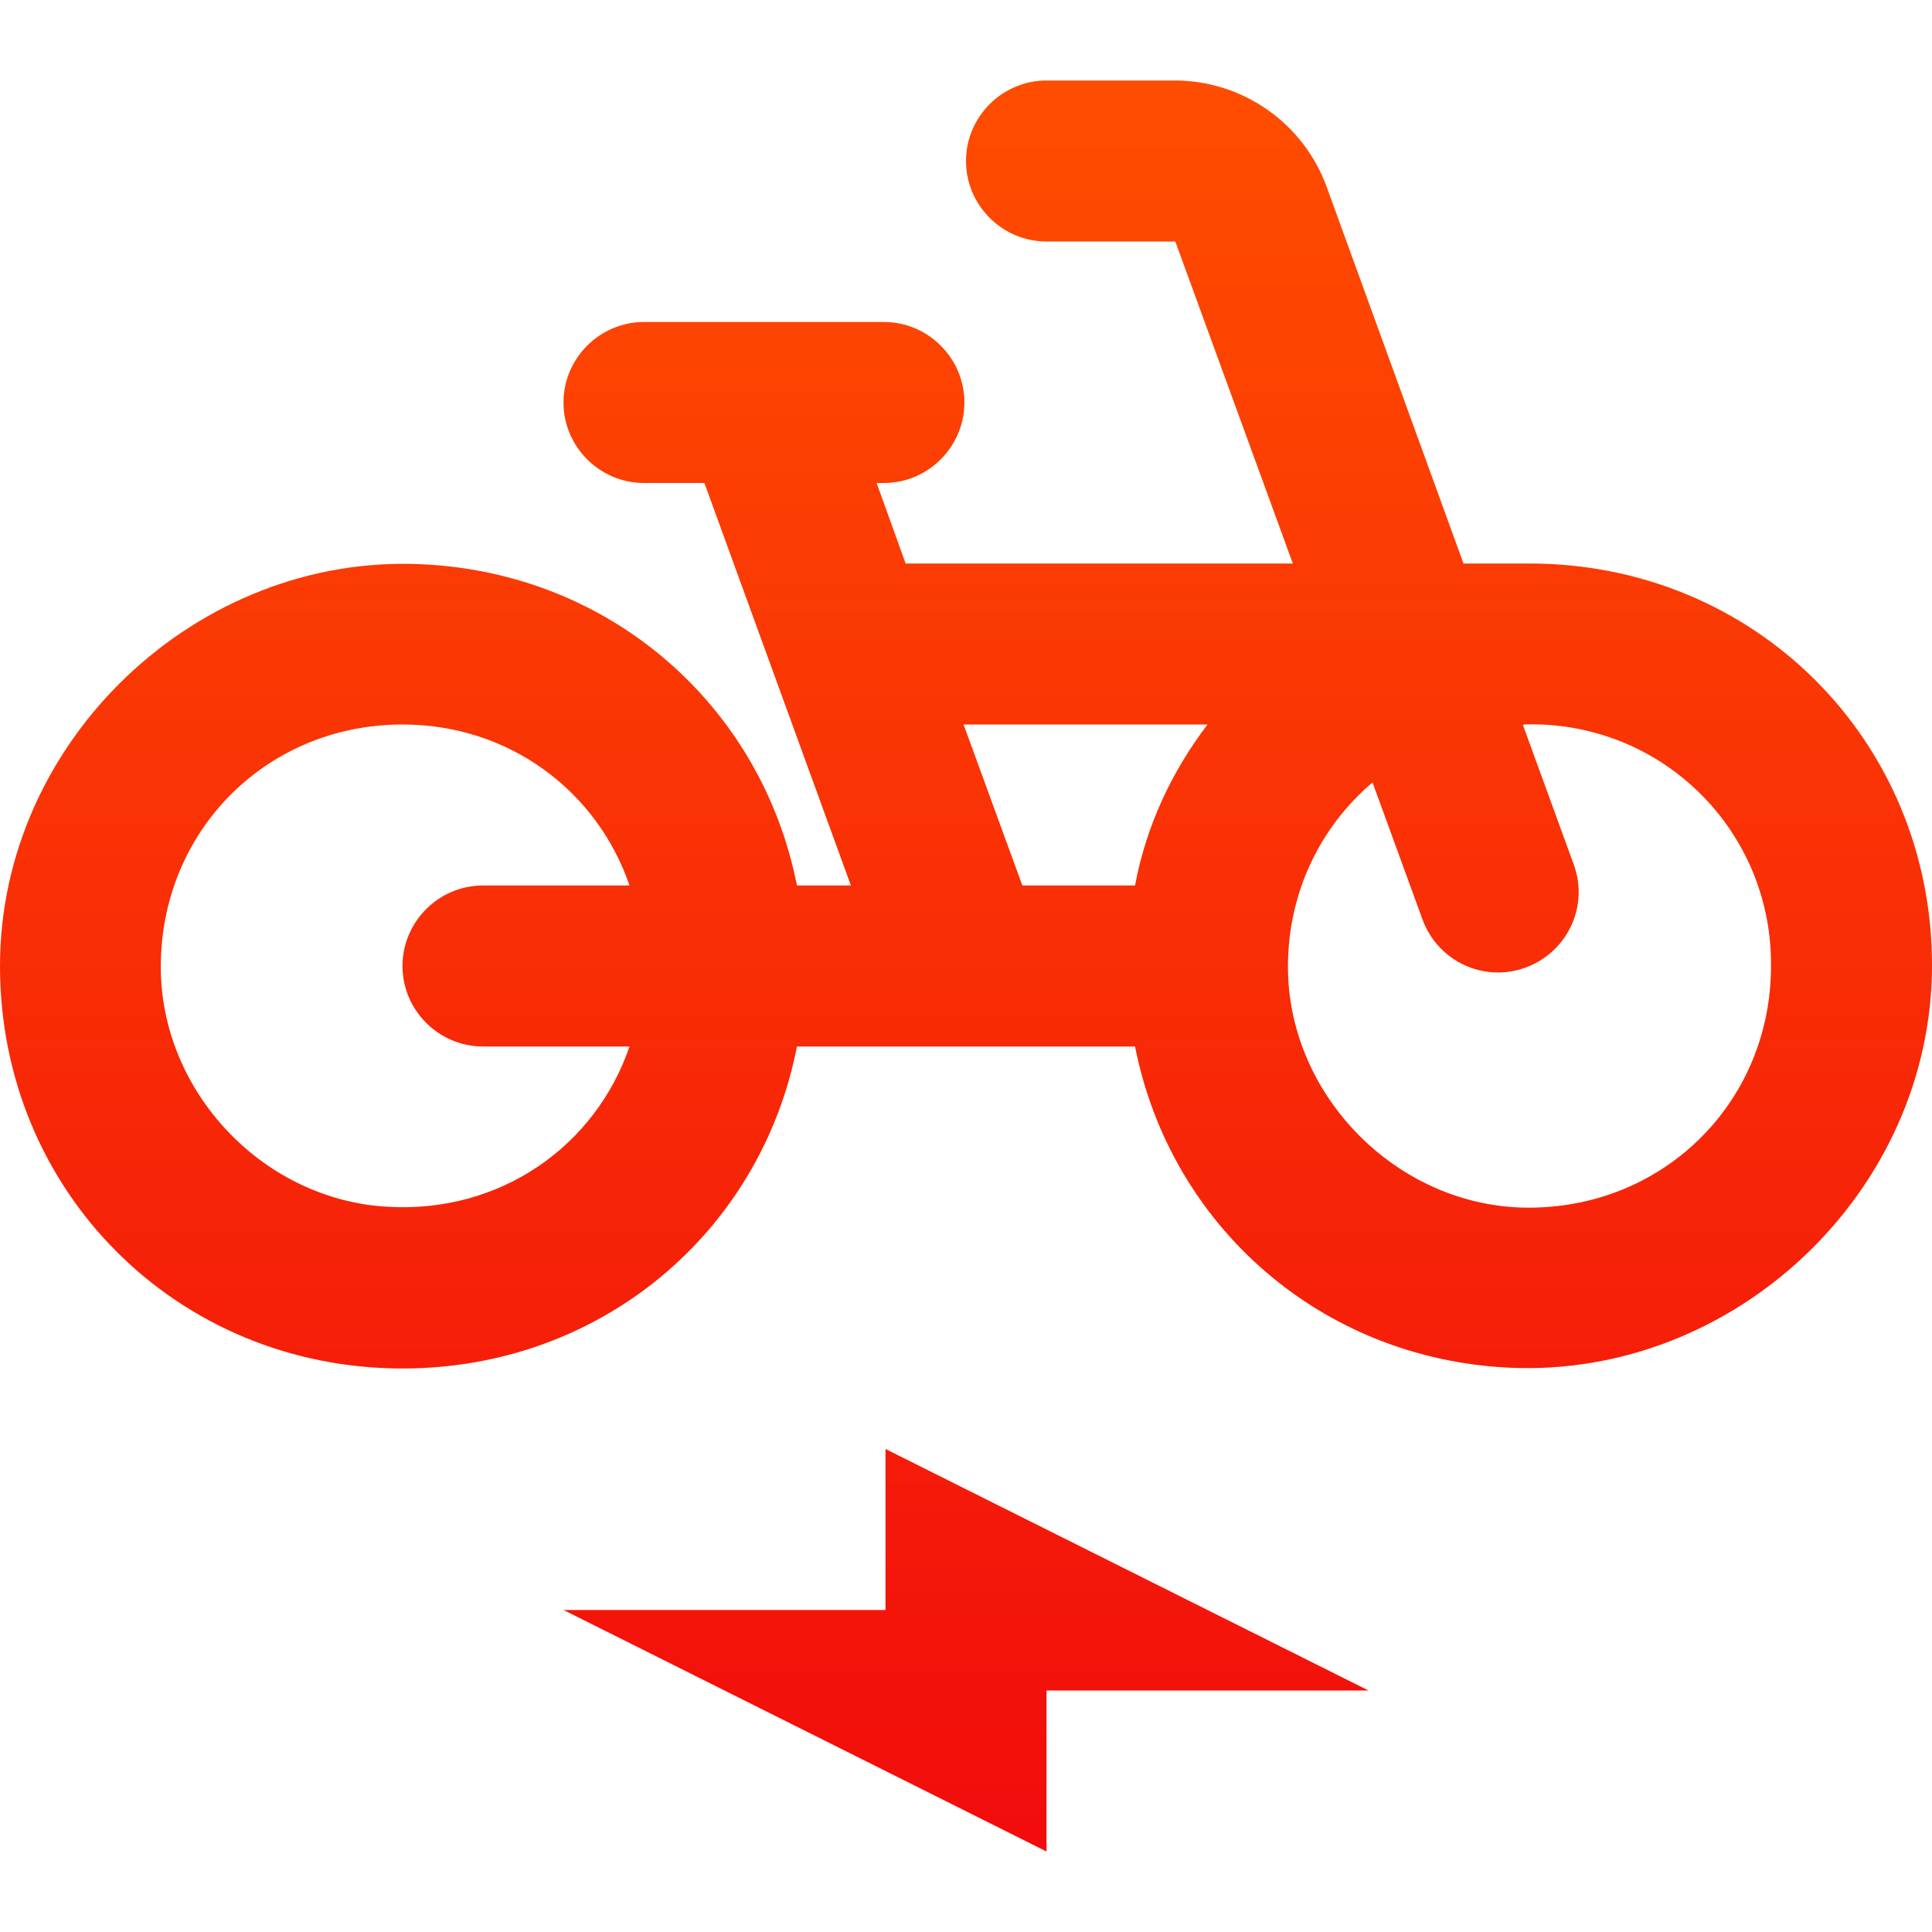
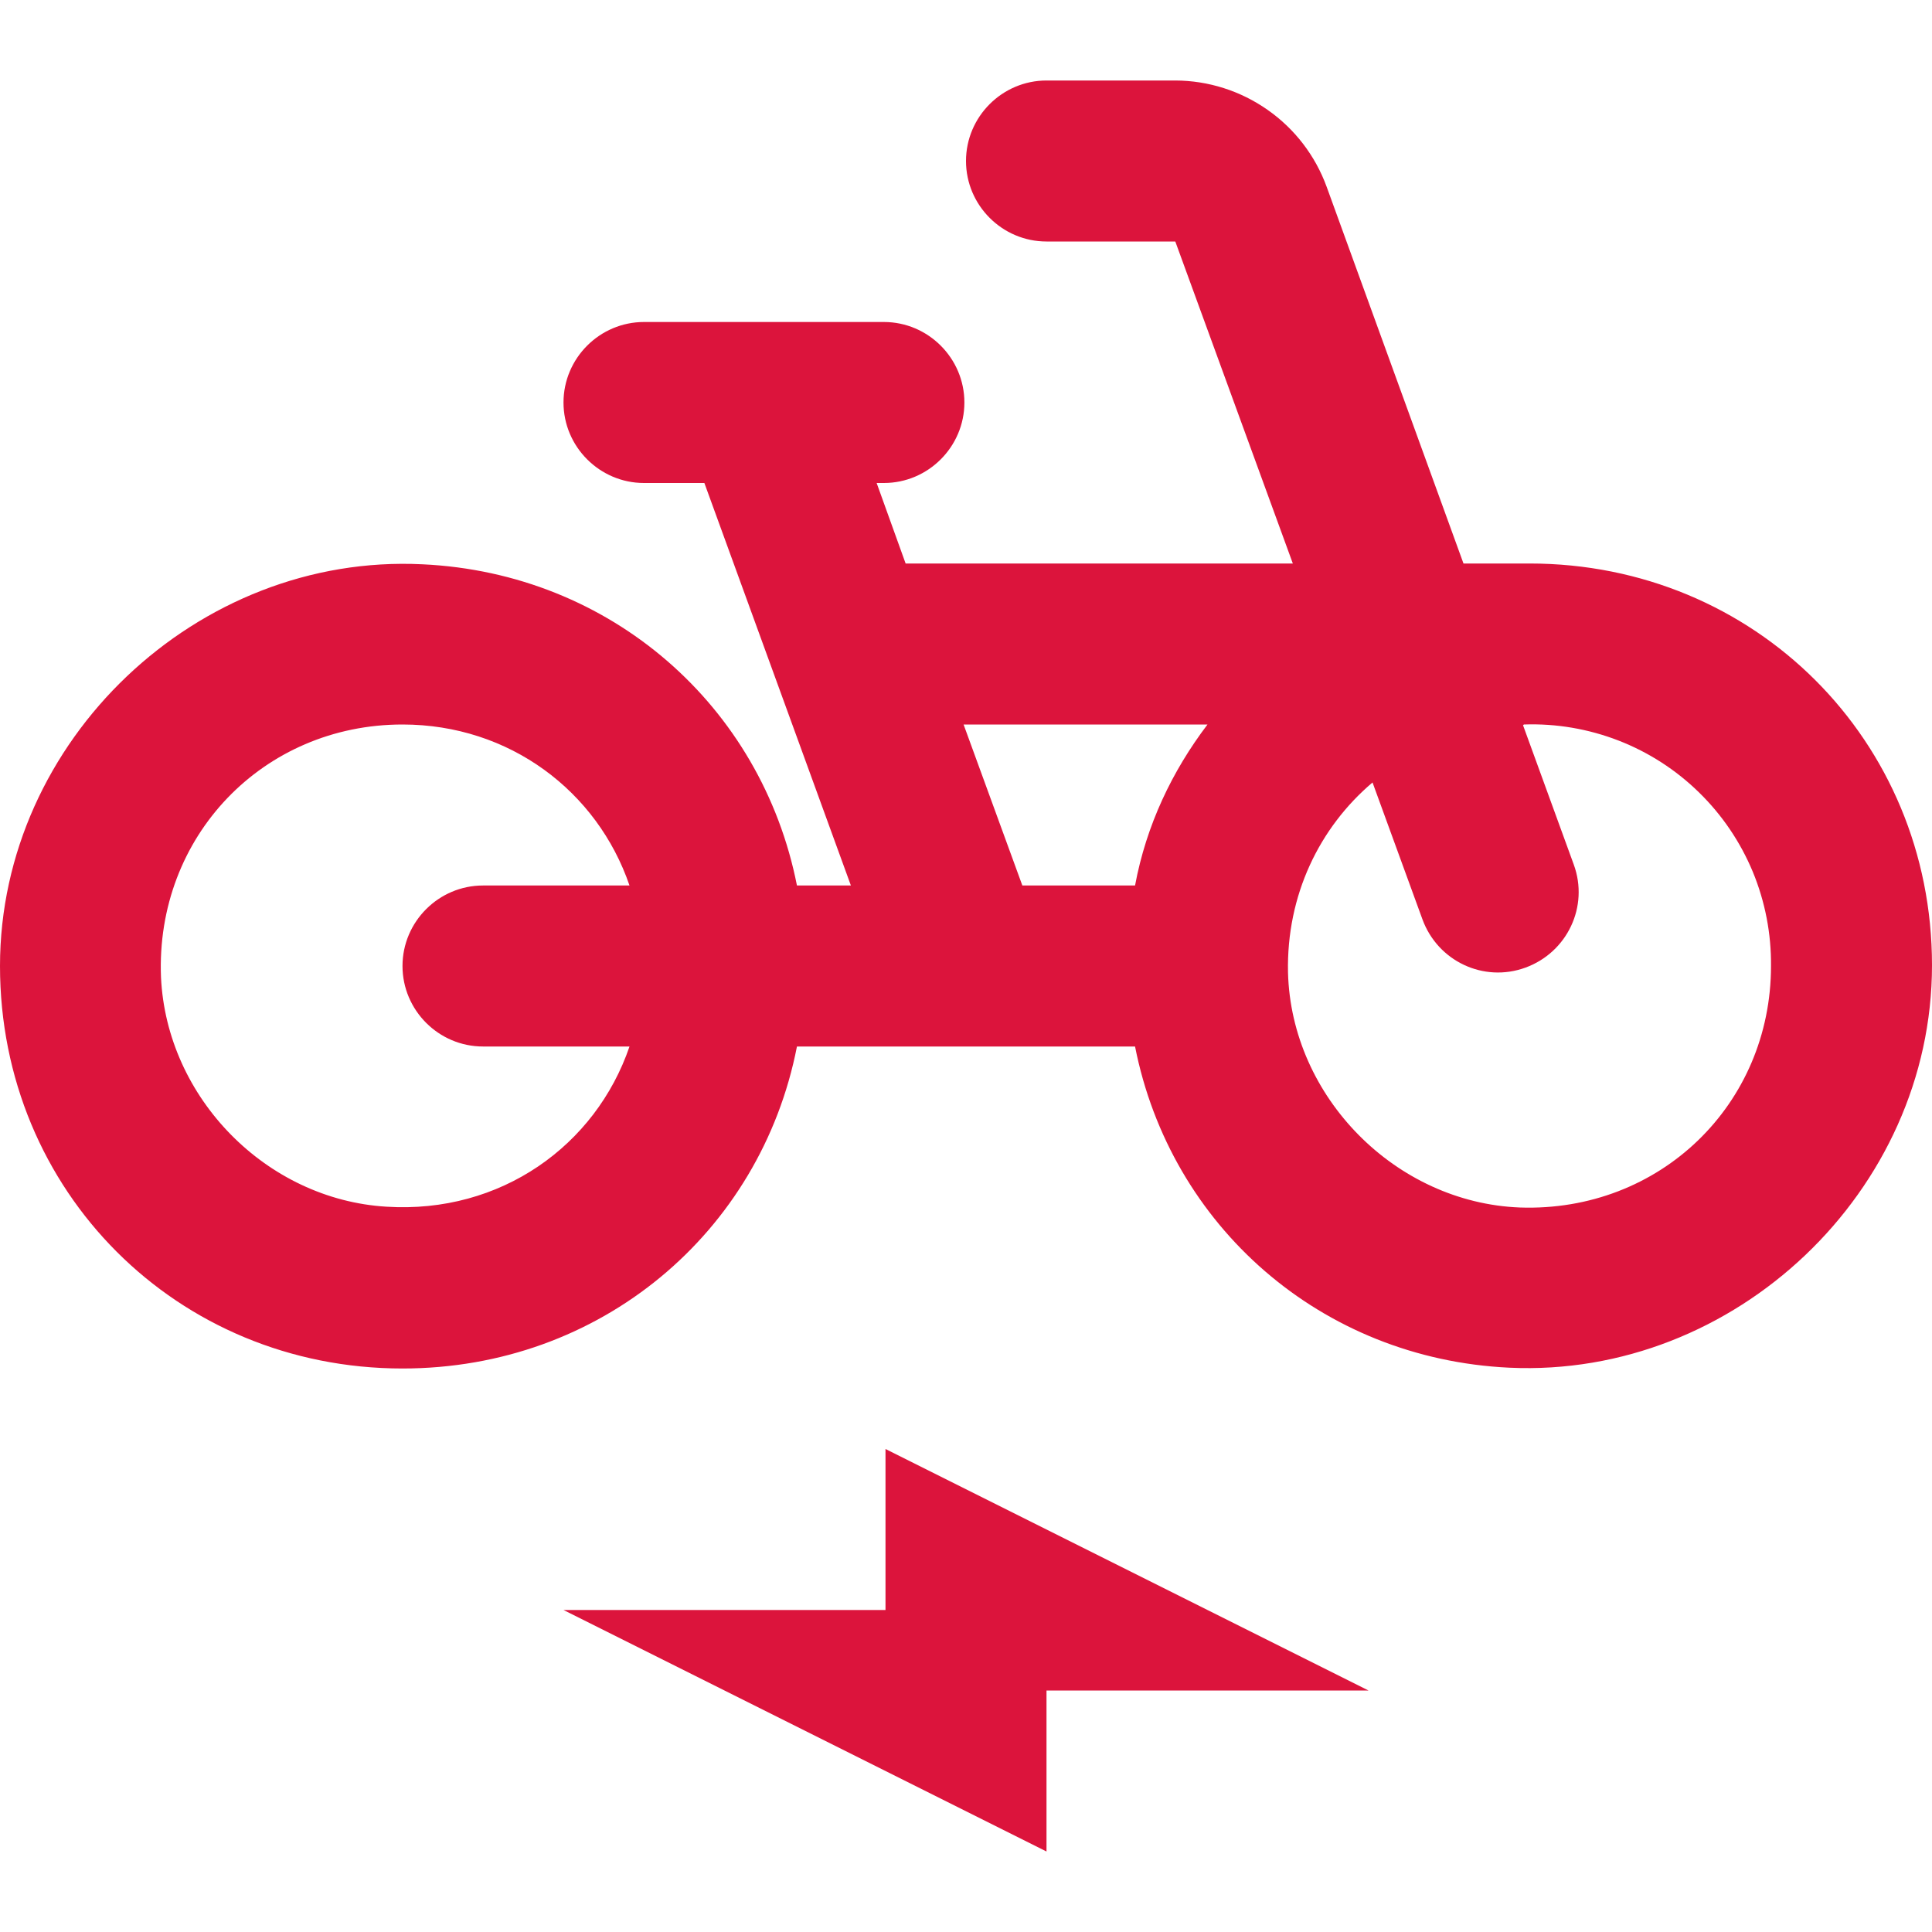
<svg xmlns="http://www.w3.org/2000/svg" width="24" height="24" viewBox="0 0 24 24" fill="none">
  <path d="M19 7H18.18L16.48 2.32C16.339 1.934 16.084 1.601 15.747 1.365C15.411 1.129 15.011 1.001 14.6 1H13C12.45 1 12 1.45 12 2C12 2.55 12.45 3 13 3H14.6L16.06 7H11.25L10.89 6H10.98C11.53 6 11.98 5.55 11.98 5C11.98 4.45 11.53 4 10.98 4H8C7.45 4 7 4.45 7 5C7 5.55 7.45 6 8 6H8.75L10.57 11H9.9C9.46 8.77 7.59 7.12 5.25 7.01C2.45 6.87 0 9.2 0 12C0 14.8 2.2 17 5 17C7.46 17 9.45 15.31 9.9 13H14.1C14.54 15.23 16.41 16.88 18.75 16.99C21.55 17.12 24 14.8 24 11.99C24 9.2 21.8 7 19 7ZM6 13H7.82C7.4 14.23 6.22 15.08 4.8 14.99C3.31 14.9 2.07 13.64 2 12.14C1.93 10.39 3.27 9 5 9C6.33 9 7.42 9.83 7.82 11H6C5.45 11 5 11.45 5 12C5 12.55 5.45 13 6 13ZM14.1 11H12.7L11.97 9H15C14.56 9.58 14.24 10.25 14.1 11ZM18.88 15C17.34 14.94 16.04 13.63 16 12.08C15.98 11.12 16.39 10.28 17.05 9.72L17.67 11.42C17.86 11.94 18.43 12.21 18.95 12.02C19.47 11.83 19.74 11.26 19.55 10.74L18.92 9.01L18.93 9C19.331 8.986 19.73 9.054 20.105 9.199C20.479 9.344 20.819 9.563 21.106 9.844C21.393 10.124 21.62 10.46 21.774 10.83C21.927 11.201 22.004 11.599 22 12C22 13.72 20.62 15.06 18.88 15ZM11 20H7L13 23V21H17L11 18V20Z" fill="url(#paint0_linear)" />
  <defs>
    <linearGradient id="paint0_linear" x1="12" y1="1" x2="12" y2="23" gradientUnits="userSpaceOnUse">
-       <stop stop-color="#FF4D00" />
-       <stop offset="1" stop-color="#F20C0C" />
+       <stop stop-color="crimson" />
+       <stop offset="1" stop-color="crimson" />
    </linearGradient>
  </defs>
</svg>
